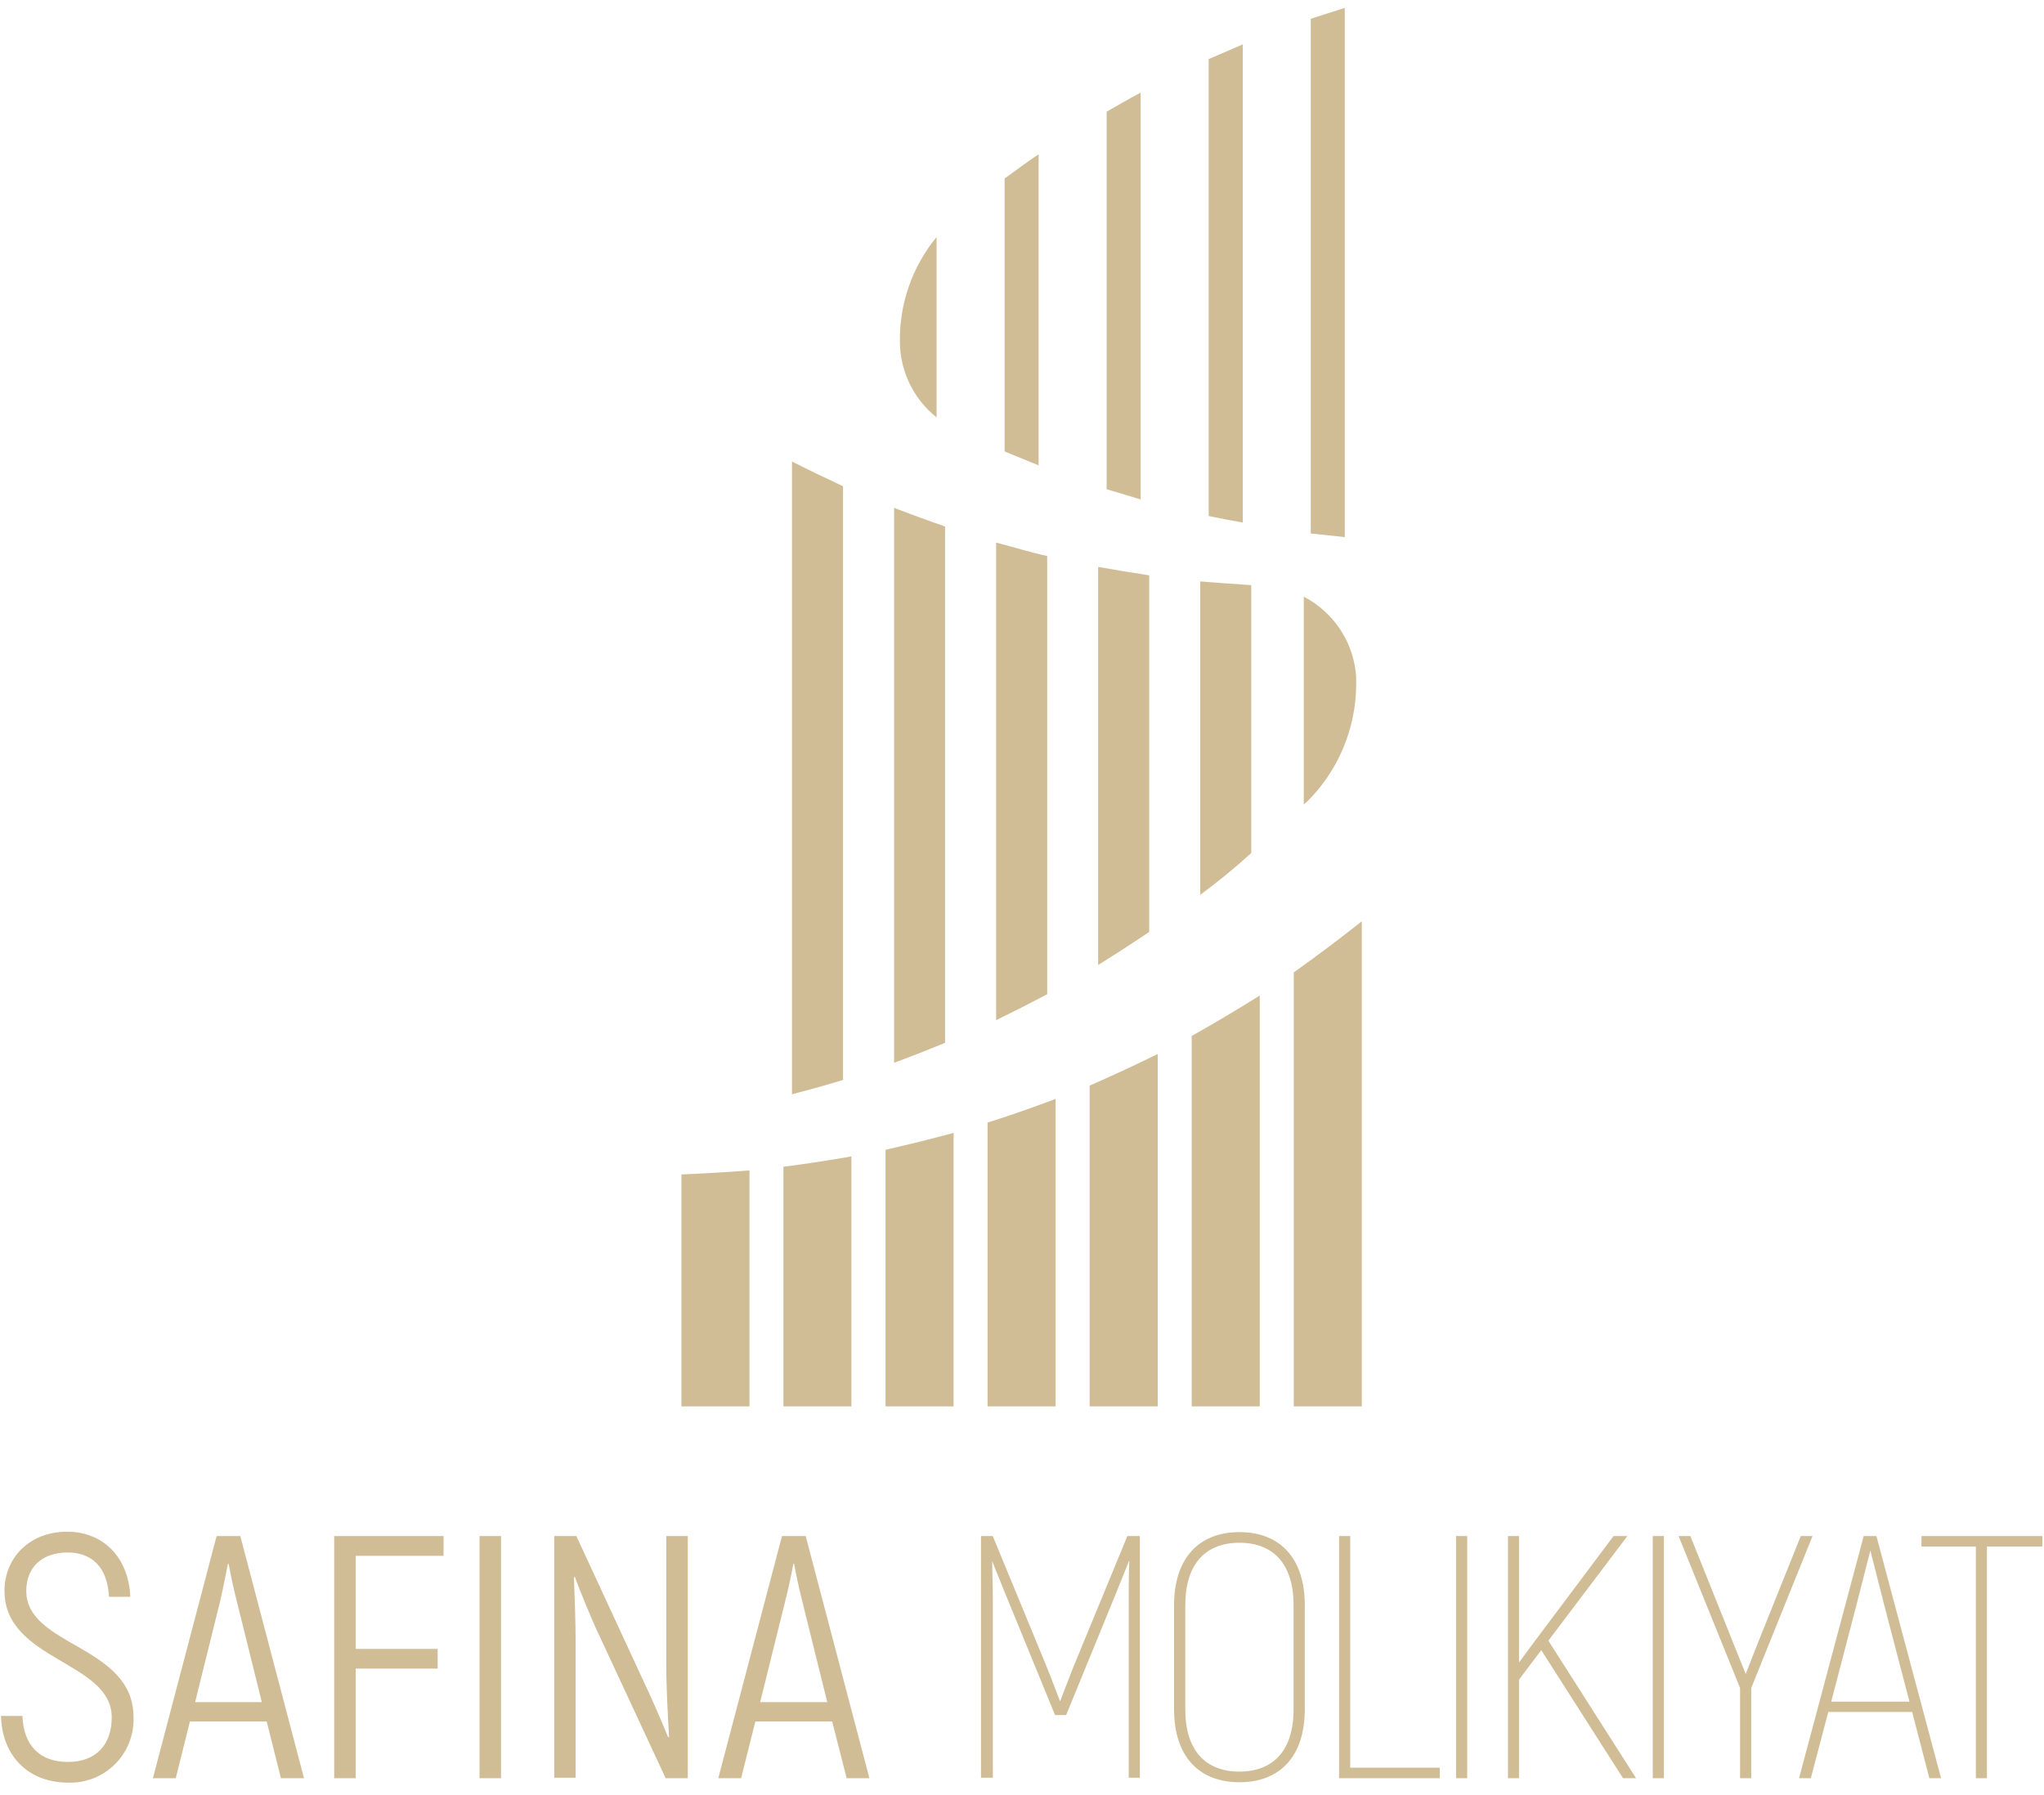
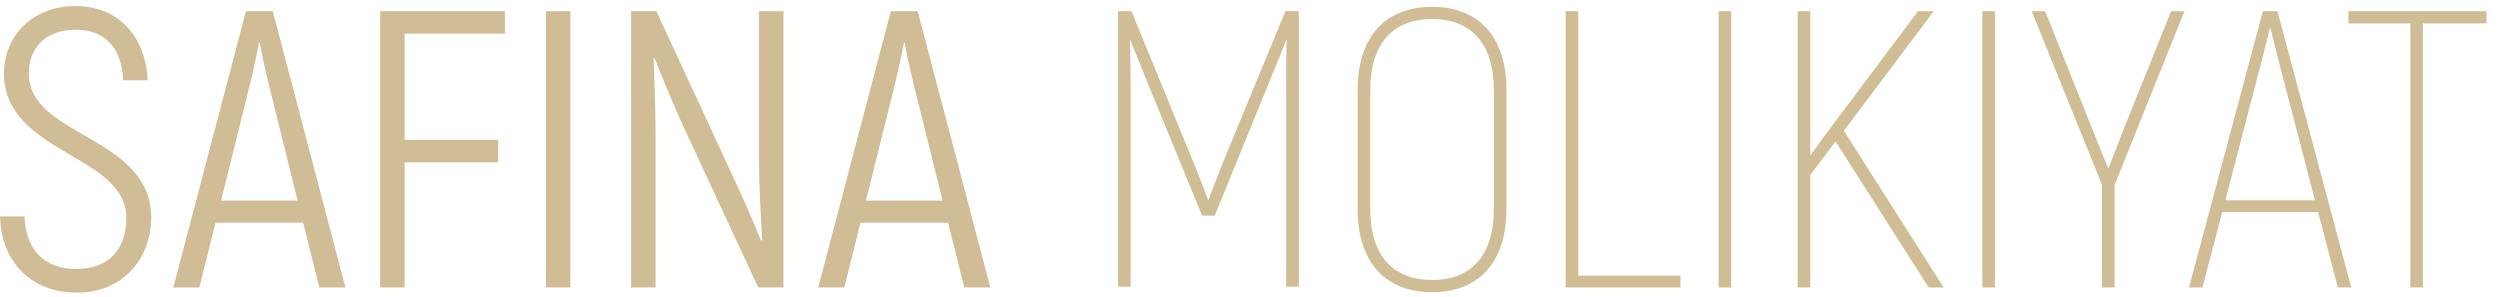
- <svg xmlns="http://www.w3.org/2000/svg" width="123" height="108" fill="none" viewBox="0 0 123 108">
-   <path fill="#D0BD96" d="M41.004 84.653H45.1V70.447c-1.331.105-2.763.19-4.095.243v13.963ZM71.712 84.653h4.095v-24.73a102.3 102.3 0 0 1-4.095 2.434v22.296ZM77.852 58.534v26.119h4.095v-29.2c-1.146.912-2.62 2.03-4.095 3.08ZM65.572 84.653h4.095V63.442a102.008 102.008 0 0 1-4.095 1.902v19.309ZM59.428 84.653h4.095v-18.51a76.614 76.614 0 0 1-4.095 1.427v17.083ZM53.289 84.653h4.094V68.188c-1.346.366-2.696.7-4.094 1.018v15.447ZM47.144 84.652h4.09V69.605c-1.35.238-2.659.438-4.09.623v14.424ZM56.87 31.692a102.16 102.16 0 0 1-3.067-1.123v33.405c1.027-.385 2.064-.79 3.067-1.203V31.69ZM50.73 29.267a112.627 112.627 0 0 1-3.071-1.484v38.084c.69-.18 2.007-.532 3.072-.865V29.267ZM63.015 33.466c-1.06-.229-2.088-.557-3.073-.809v28.749a108.364 108.364 0 0 0 3.073-1.56v-26.38ZM69.155 34.63a121.878 121.878 0 0 1-3.073-.508v23.96a91.512 91.512 0 0 0 3.073-1.988V34.63ZM75.294 35.22a185.12 185.12 0 0 1-3.067-.223v18.866a39.504 39.504 0 0 0 3.067-2.516V35.22ZM81.61 41.265v.034a10.016 10.016 0 0 1-2.935 6.934l-.218.185V35.915l.404.233a5.864 5.864 0 0 1 2.744 4.532v.029c.003.177.005.363.005.556ZM80.923.475l-2.045.656v30.98l2.045.218V.475ZM74.784 2.672l-2.05.885V31.06c.67.138 1.355.27 2.05.395V2.671ZM68.64 5.578c-.7.361-1.38.775-2.046 1.141v22.728l2.045.614V5.578ZM62.5 9.292c-.709.452-1.398.999-2.045 1.45v16.432l2.045.837V9.292ZM56.36 25.124V14.267a9.702 9.702 0 0 0-2.207 6.363 5.856 5.856 0 0 0 2.207 4.494ZM.06 103.285h1.29c.066 1.817 1.088 2.768 2.73 2.768 1.768 0 2.643-1.103 2.643-2.687 0-3.376-6.453-3.395-6.453-7.61 0-1.996 1.517-3.561 3.766-3.561 2.25 0 3.71 1.626 3.805 3.919H6.557c-.086-1.836-1.084-2.668-2.478-2.668-1.583 0-2.497.918-2.497 2.31 0 3.373 6.454 3.25 6.454 7.61a3.807 3.807 0 0 1-3.914 3.933c-2.416.005-4-1.598-4.061-4.014ZM16.05 103.618h-4.623l-.85 3.415H9.201l3.833-14.576h1.427l3.833 14.576h-1.389l-.856-3.415Zm-.295-1.165-1.498-6.04a37.58 37.58 0 0 1-.5-2.287h-.042a59.97 59.97 0 0 1-.476 2.287l-1.498 6.04h4.014ZM21.405 93.645v5.603h4.932v1.184h-4.932v6.601H20.11V92.457h6.582v1.189h-5.288ZM28.857 92.457h1.294v14.576h-1.294V92.457ZM33.352 92.457h1.331l3.933 8.498a71.304 71.304 0 0 1 1.584 3.6h.062c-.062-1.06-.167-2.958-.167-4.209v-7.89h1.294v14.577h-1.332l-3.98-8.56c-.476-.98-1.208-2.811-1.48-3.543h-.061c.043 1.103.104 2.767.104 3.914v8.161h-1.288V92.457ZM50.077 103.618h-4.623l-.856 3.415h-1.374l3.833-14.576h1.426l3.834 14.576h-1.37l-.87-3.415Zm-.295-1.165-1.498-6.04a37.659 37.659 0 0 1-.5-2.287h-.042a37.56 37.56 0 0 1-.5 2.287l-1.498 6.04h4.038ZM68.592 92.457v14.548h-.67V96.252c0-.8 0-1.56.037-2.288h-.023c-.243.623-.543 1.341-.833 2.069l-2.948 7.2h-.666l-2.949-7.2c-.285-.728-.59-1.427-.832-2.069 0 .728.038 1.489.038 2.288v10.753h-.713V92.457h.708l3.239 7.856c.271.656.57 1.479.813 2.097.238-.618.538-1.426.809-2.097l3.239-7.856h.75ZM70.65 102.886v-6.263c0-2.854 1.518-4.404 3.934-4.404 2.416 0 3.933 1.54 3.933 4.404v6.263c0 2.853-1.517 4.39-3.933 4.39s-3.933-1.541-3.933-4.39Zm7.192 0v-6.263c0-2.502-1.232-3.762-3.258-3.762s-3.258 1.26-3.258 3.762v6.263c0 2.487 1.227 3.748 3.258 3.748 2.03 0 3.258-1.261 3.258-3.748ZM86.64 106.401v.632H80.58V92.457h.67V106.4h5.389ZM87.62 92.457h.67v14.576h-.67V92.457ZM92.746 99.324l-1.337 1.774v5.935h-.665V92.457h.665v7.609l.7-.951 4.988-6.658h.833l-4.756 6.296 5.279 8.28h-.785l-4.922-7.71ZM99.457 92.457h.671v14.576h-.671V92.457ZM104.711 101.602l-3.7-9.145h.709l2.539 6.334c.257.661.533 1.308.79 1.969.257-.661.518-1.312.775-1.974l2.54-6.33h.708l-3.69 9.146v5.431h-.671v-5.431ZM115.065 103.043h-5.046l-1.051 3.99h-.708l3.89-14.576h.766l3.89 14.576h-.704l-1.037-3.99Zm-.161-.618-1.546-5.921a536.944 536.944 0 0 1-.808-3.177c-.238.951-.524 2.073-.809 3.177l-1.546 5.921h4.709ZM122.894 93.09h-3.329v13.943h-.666V93.089h-3.272v-.632h7.276l-.009.632Z" />
+ <svg xmlns="http://www.w3.org/2000/svg" width="152" height="18" viewBox="0 0 152 18" fill="none">
+   <path d="M4.682 17.791C1.898 17.791 0.074 15.943 0.002 13.159H1.49C1.562 15.246 2.762 16.351 4.634 16.351C6.674 16.351 7.682 15.079 7.682 13.255C7.682 9.367 0.242 9.343 0.242 4.471C0.242 2.167 1.994 0.367 4.586 0.367C7.226 0.367 8.858 2.239 8.978 4.879H7.49C7.394 2.767 6.242 1.807 4.634 1.807C2.81 1.807 1.754 2.863 1.754 4.471C1.754 8.359 9.194 8.215 9.194 13.255C9.194 15.534 7.634 17.791 4.682 17.791ZM19.417 17.479L18.433 13.543H13.105L12.121 17.479H10.537L14.953 0.679H16.585L21.001 17.479H19.417ZM13.441 12.198H18.097L16.369 5.239C16.105 4.207 15.865 3.007 15.793 2.599H15.745C15.673 3.007 15.433 4.207 15.169 5.239L13.441 12.198ZM30.698 2.047H24.602V8.503H30.29V9.871H24.602V17.479H23.114V0.679H30.698V2.047ZM33.192 17.479V0.679H34.68V17.479H33.192ZM38.371 17.479V0.679H39.907L44.443 10.47C45.019 11.671 45.883 13.662 46.267 14.623L46.339 14.598C46.267 13.374 46.147 11.191 46.147 9.751V0.679H47.635V17.479H46.099L41.515 7.615C40.987 6.487 40.123 4.375 39.811 3.535L39.739 3.559C39.787 4.831 39.859 6.751 39.859 8.071V17.479H38.371ZM58.628 17.479L57.644 13.543H52.316L51.332 17.479H49.748L54.164 0.679H55.796L60.212 17.479H58.628ZM52.652 12.198H57.308L55.58 5.239C55.316 4.207 55.076 3.007 55.004 2.599H54.956C54.884 3.007 54.644 4.207 54.38 5.239L52.652 12.198ZM78.153 0.679H78.969V17.43H78.201V5.071C78.201 4.135 78.201 3.271 78.225 2.431H78.201C77.937 3.151 77.577 3.967 77.241 4.807L73.857 13.111H73.089L69.681 4.807C69.345 3.967 69.009 3.151 68.721 2.431H68.697C68.721 3.271 68.745 4.135 68.745 5.071V17.43H67.977V0.679H68.793L72.513 9.751C72.825 10.495 73.185 11.454 73.449 12.15H73.473C73.761 11.454 74.097 10.495 74.409 9.751L78.153 0.679ZM87.08 17.767C84.272 17.767 82.544 15.991 82.544 12.703V5.479C82.544 2.191 84.272 0.415 87.08 0.415C89.864 0.415 91.592 2.191 91.592 5.479V12.703C91.592 15.991 89.864 17.767 87.08 17.767ZM87.08 17.023C89.408 17.023 90.824 15.582 90.824 12.703V5.479C90.824 2.599 89.408 1.159 87.08 1.159C84.728 1.159 83.312 2.599 83.312 5.479V12.703C83.312 15.582 84.728 17.023 87.08 17.023ZM95.956 16.759H102.172V17.479H95.188V0.679H95.956V16.759ZM104.493 17.479V0.679H105.261V17.479H104.493ZM117.265 17.479L111.601 8.599L110.065 10.639V17.479H109.297V0.679H110.065V9.463L110.857 8.359L116.617 0.679H117.577L112.105 7.951L118.177 17.479H117.265ZM120.524 17.479V0.679H121.292V17.479H120.524ZM127.801 17.479V11.239L123.529 0.679H124.345L127.273 7.999C127.561 8.743 127.873 9.487 128.185 10.255C128.473 9.487 128.785 8.743 129.073 7.975L132.001 0.679H132.817L128.569 11.239V17.479H127.801ZM142.141 17.479L140.941 12.895H135.109L133.909 17.479H133.093L137.581 0.679H138.469L142.957 17.479H142.141ZM135.301 12.175H140.749L138.973 5.359C138.637 4.087 138.301 2.791 138.037 1.687H138.013C137.749 2.791 137.413 4.087 137.077 5.359L135.301 12.175ZM151.179 0.679V1.423H147.315V17.479H146.547V1.423H142.779V0.679H151.179Z" fill="#D0BD96" />
</svg>
